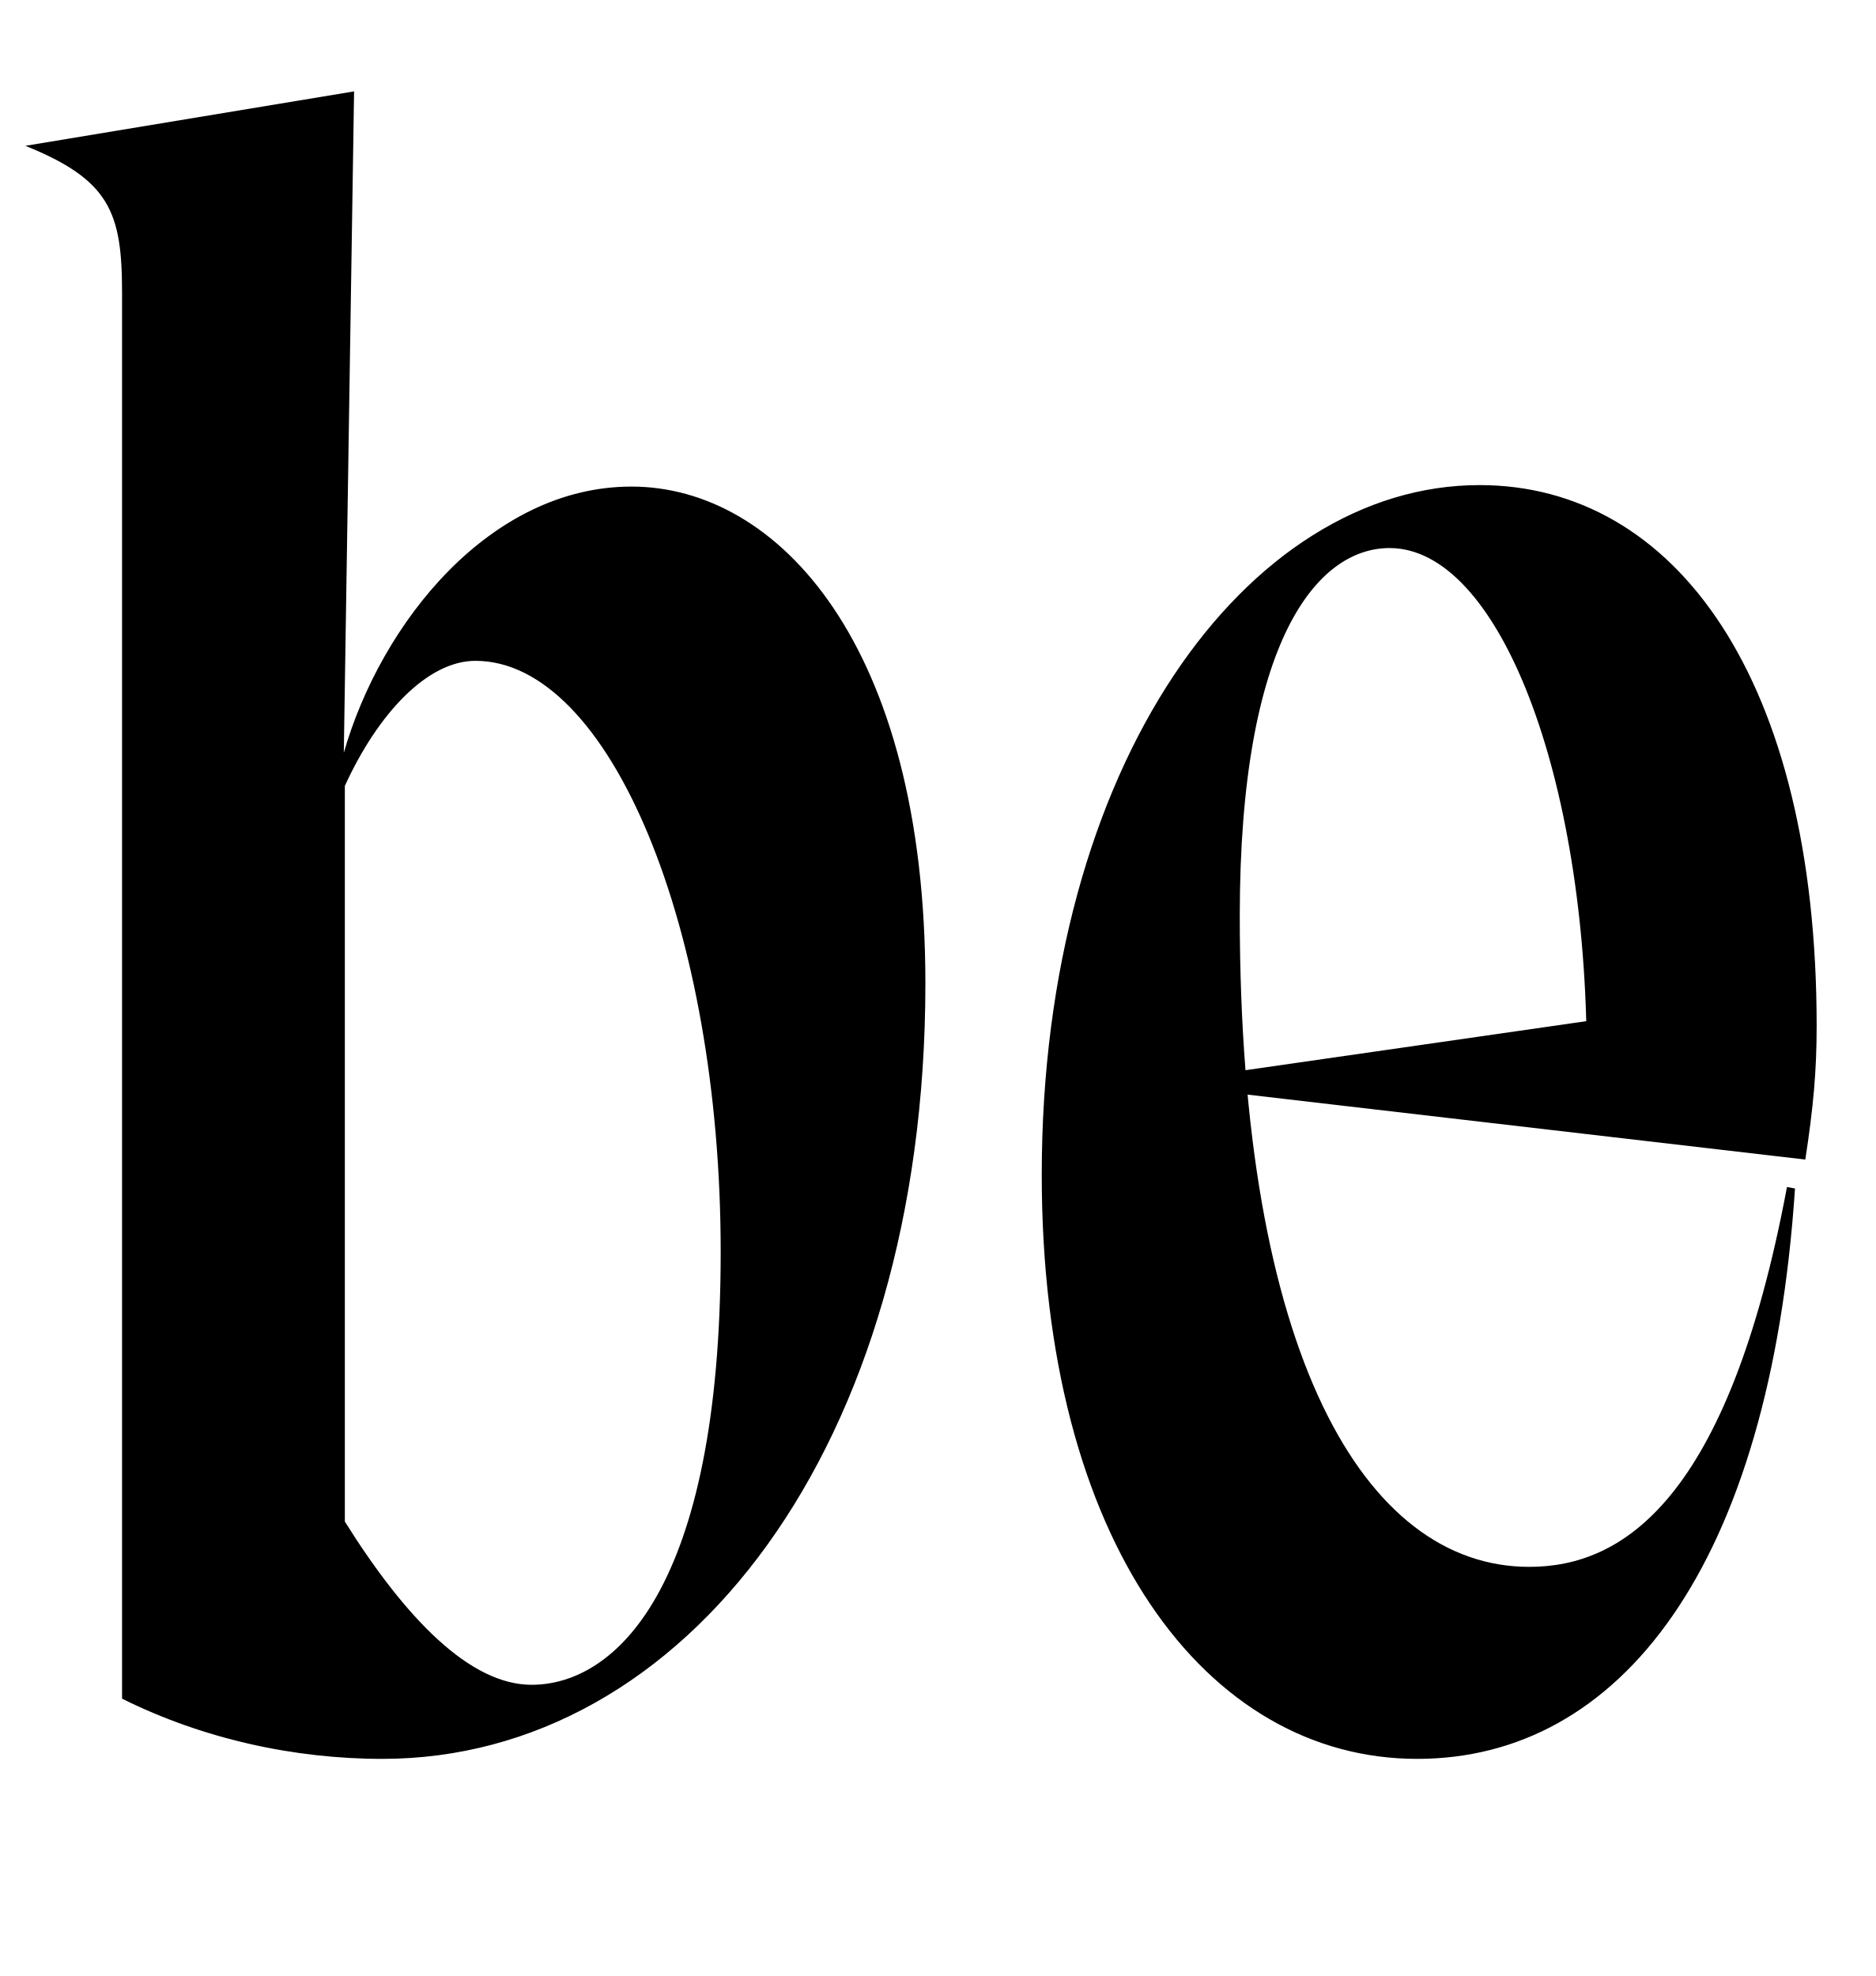
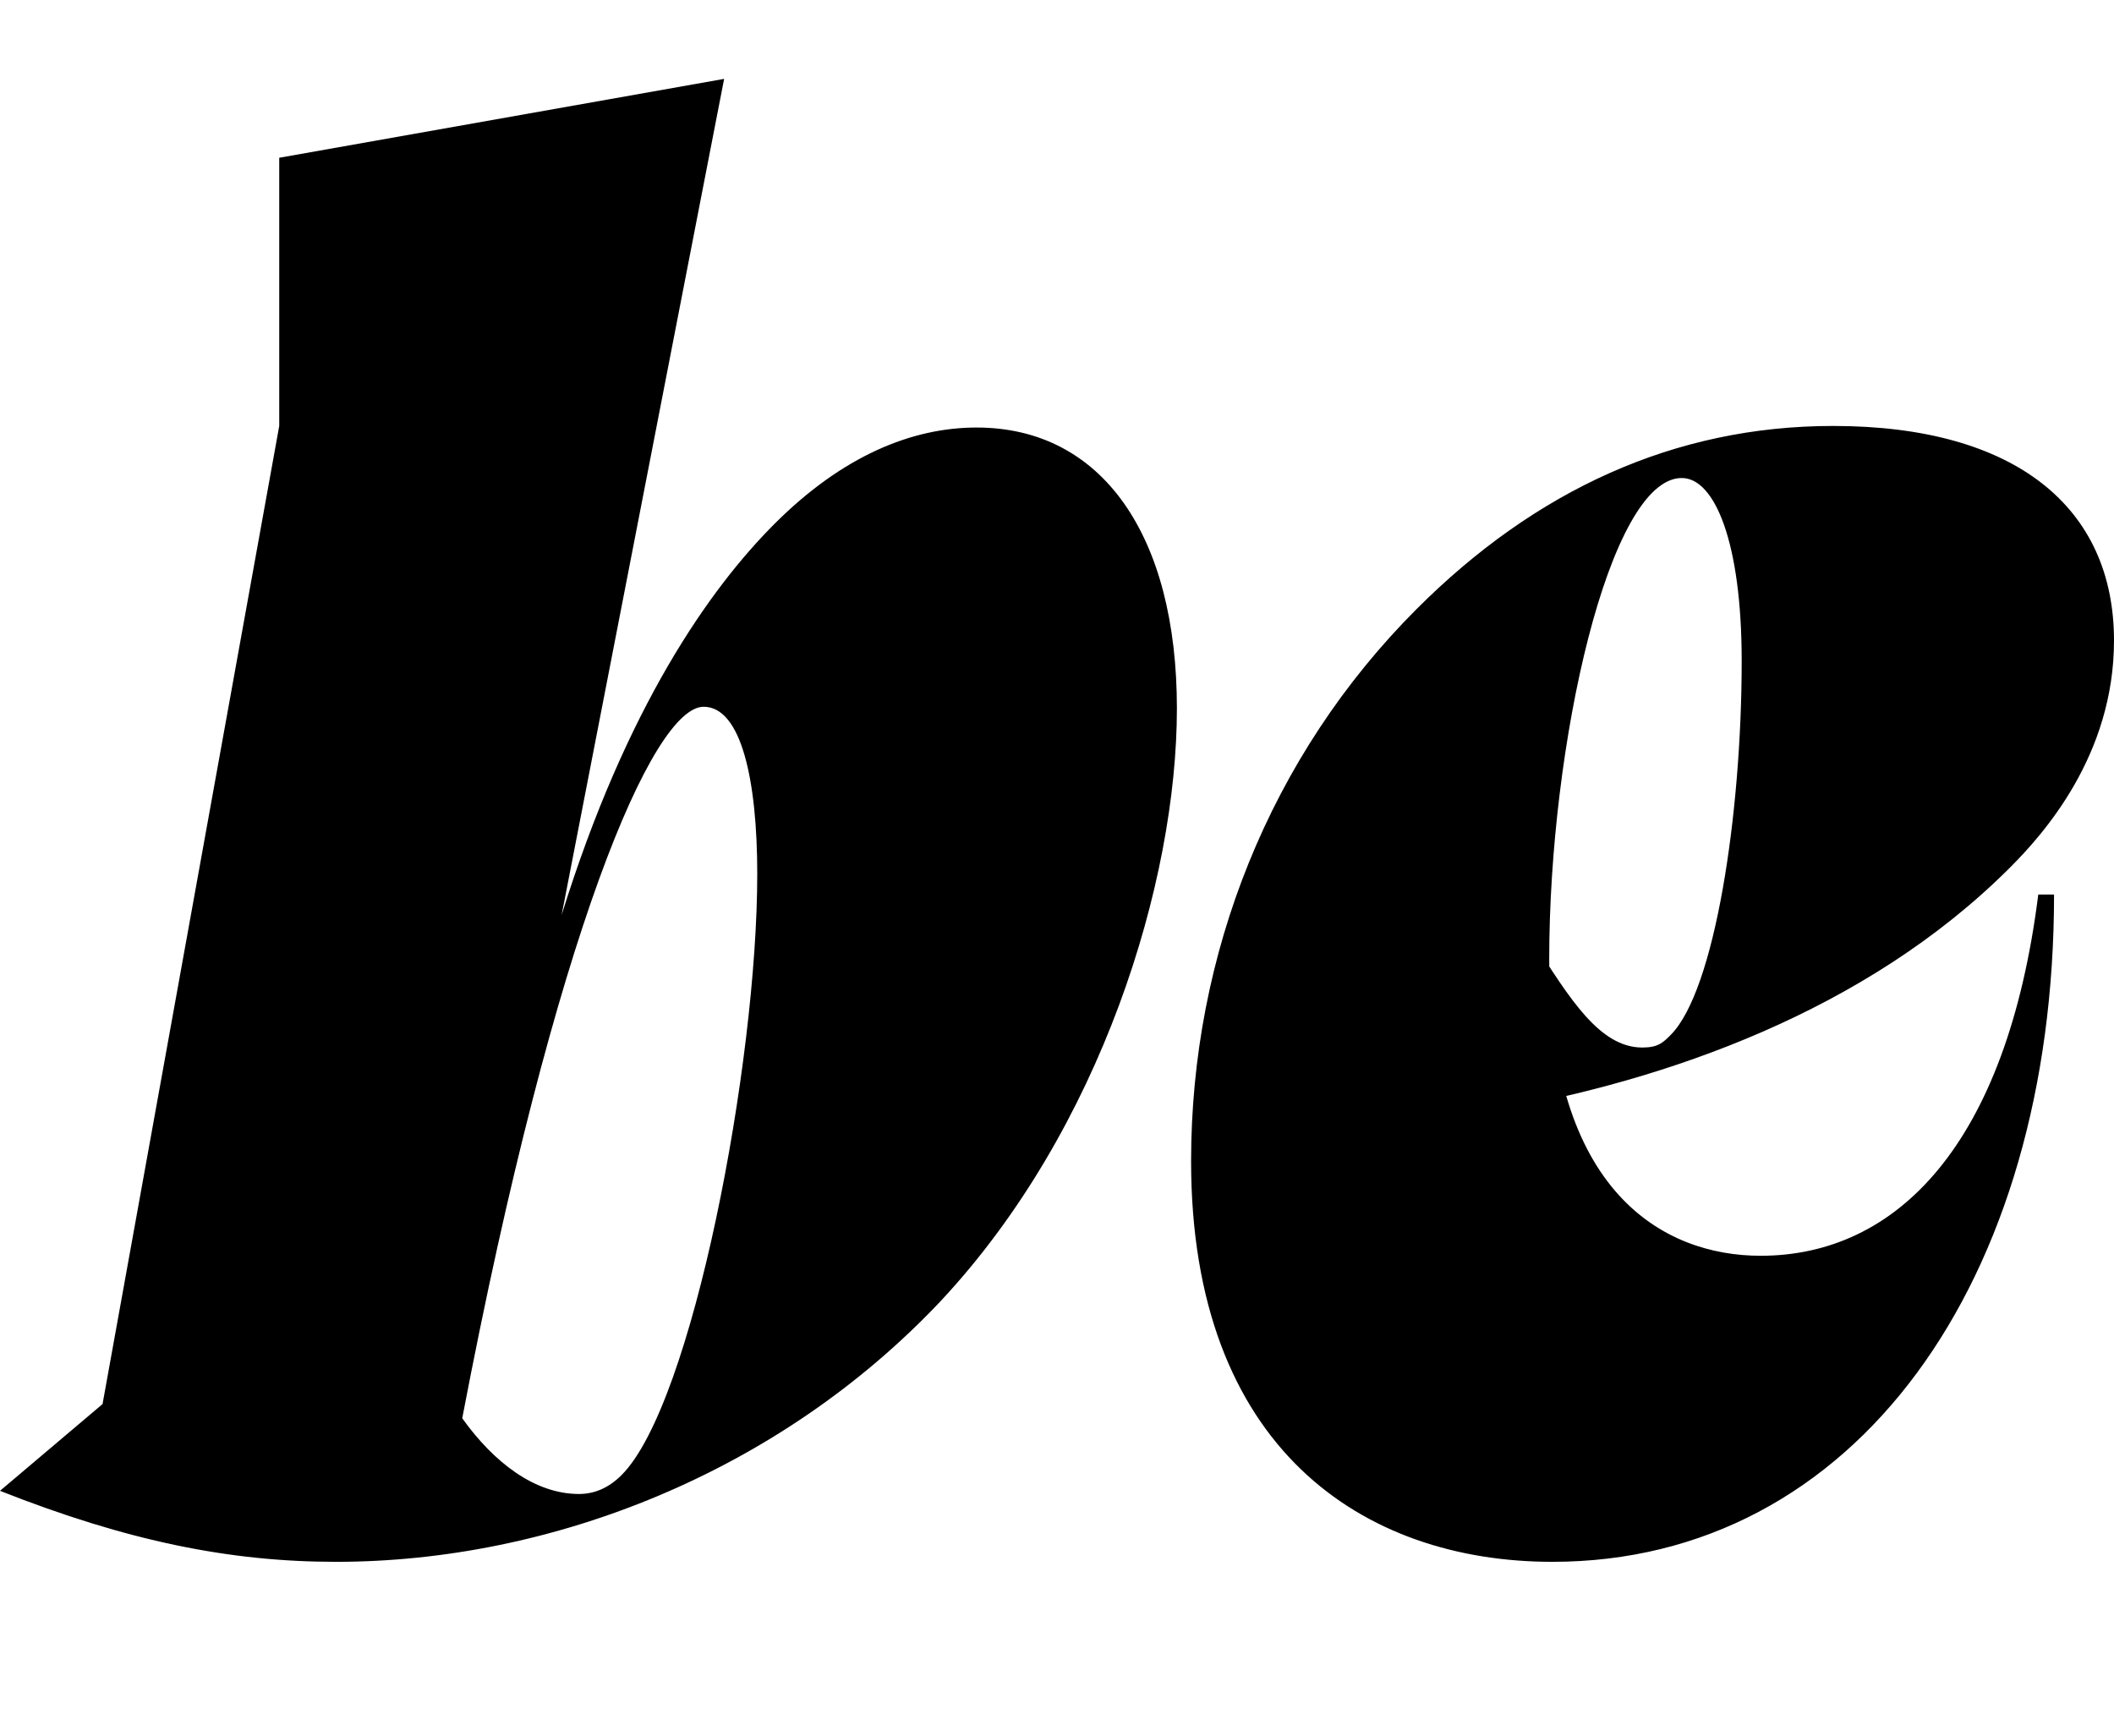
- <svg xmlns="http://www.w3.org/2000/svg" width="1044" height="1100.002">
-   <path d="M191.93 847.022v-409.52c18.57-40.63 46.11-69.63 72.66-69.63 74.95 0 136.52 149.39 136.52 328.93 0 189.22-59.52 241.09-105.24 241.09-34.28 0-70.11-36.82-103.94-90.87zm5.14-796.15l-182.94 30.3c46.91 18.96 53.8 36.92 53.8 81.66v782.78c45.24 22.52 95.98 33.52 144.85 33.52 168.62 0 302.26-174.11 302.26-431.63 0-188.8-82.11-276.63-163.56-276.63-78.63 0-139.31 75.61-160.13 148.17zm382.73 603.13c0 203.98 91.55 325.13 208.94 325.13 112.69 0 196.26-106.63 210.3-317.52l-4.47-.83c-32.81 175.11-91.85 211.46-143.42 211.46-91.82 0-161.13-118.46-161.13-362.44 0-153.32 43.07-204.71 83.39-204.71 60.83 0 109.72 127.15 109.72 283.61l26.54-24.09-232.95 33.52v9.17l328.06 38.2c4.48-29.22 6.31-49.24 6.31-74.33 0-192.91-78.59-301.13-187.63-301.13-129.46 0-243.66 155.33-243.66 383.96zm0 0" />
+ <svg xmlns="http://www.w3.org/2000/svg" width="1340" height="1100.002">
+   <path d="M459 50.002l-282 50v170l-112 620-65 55c81 32 146 45 213 45 137 0 281-57 383-165 102-109 150-266 150-376 0-109-47-178-127-178-41 0-85 18-128 61-41 41-94 116-135 248zm-13 398c24 0 34 47 34 106 0 120-41 336-86 381-8 8-17 12-27 12-28 0-54-20-74-48 59-309 121-451 153-451zm856 119c0 245-126 423-318 423-120 0-229-72-229-254 0-131 50-257 143-350 75-75 163-116 264-116 116 0 178 52 178 136 0 73-45 123-66 144-91 91-218 135-327 154l25-107c23 36 42 67 69 67 10 0 13-3 18-8 28-28 45-140 45-237 0-75-17-116-38-116-46 0-84 169-84 305 0 147 72 188 134 188 86 0 156-70 176-229zm0 0" />
</svg>
